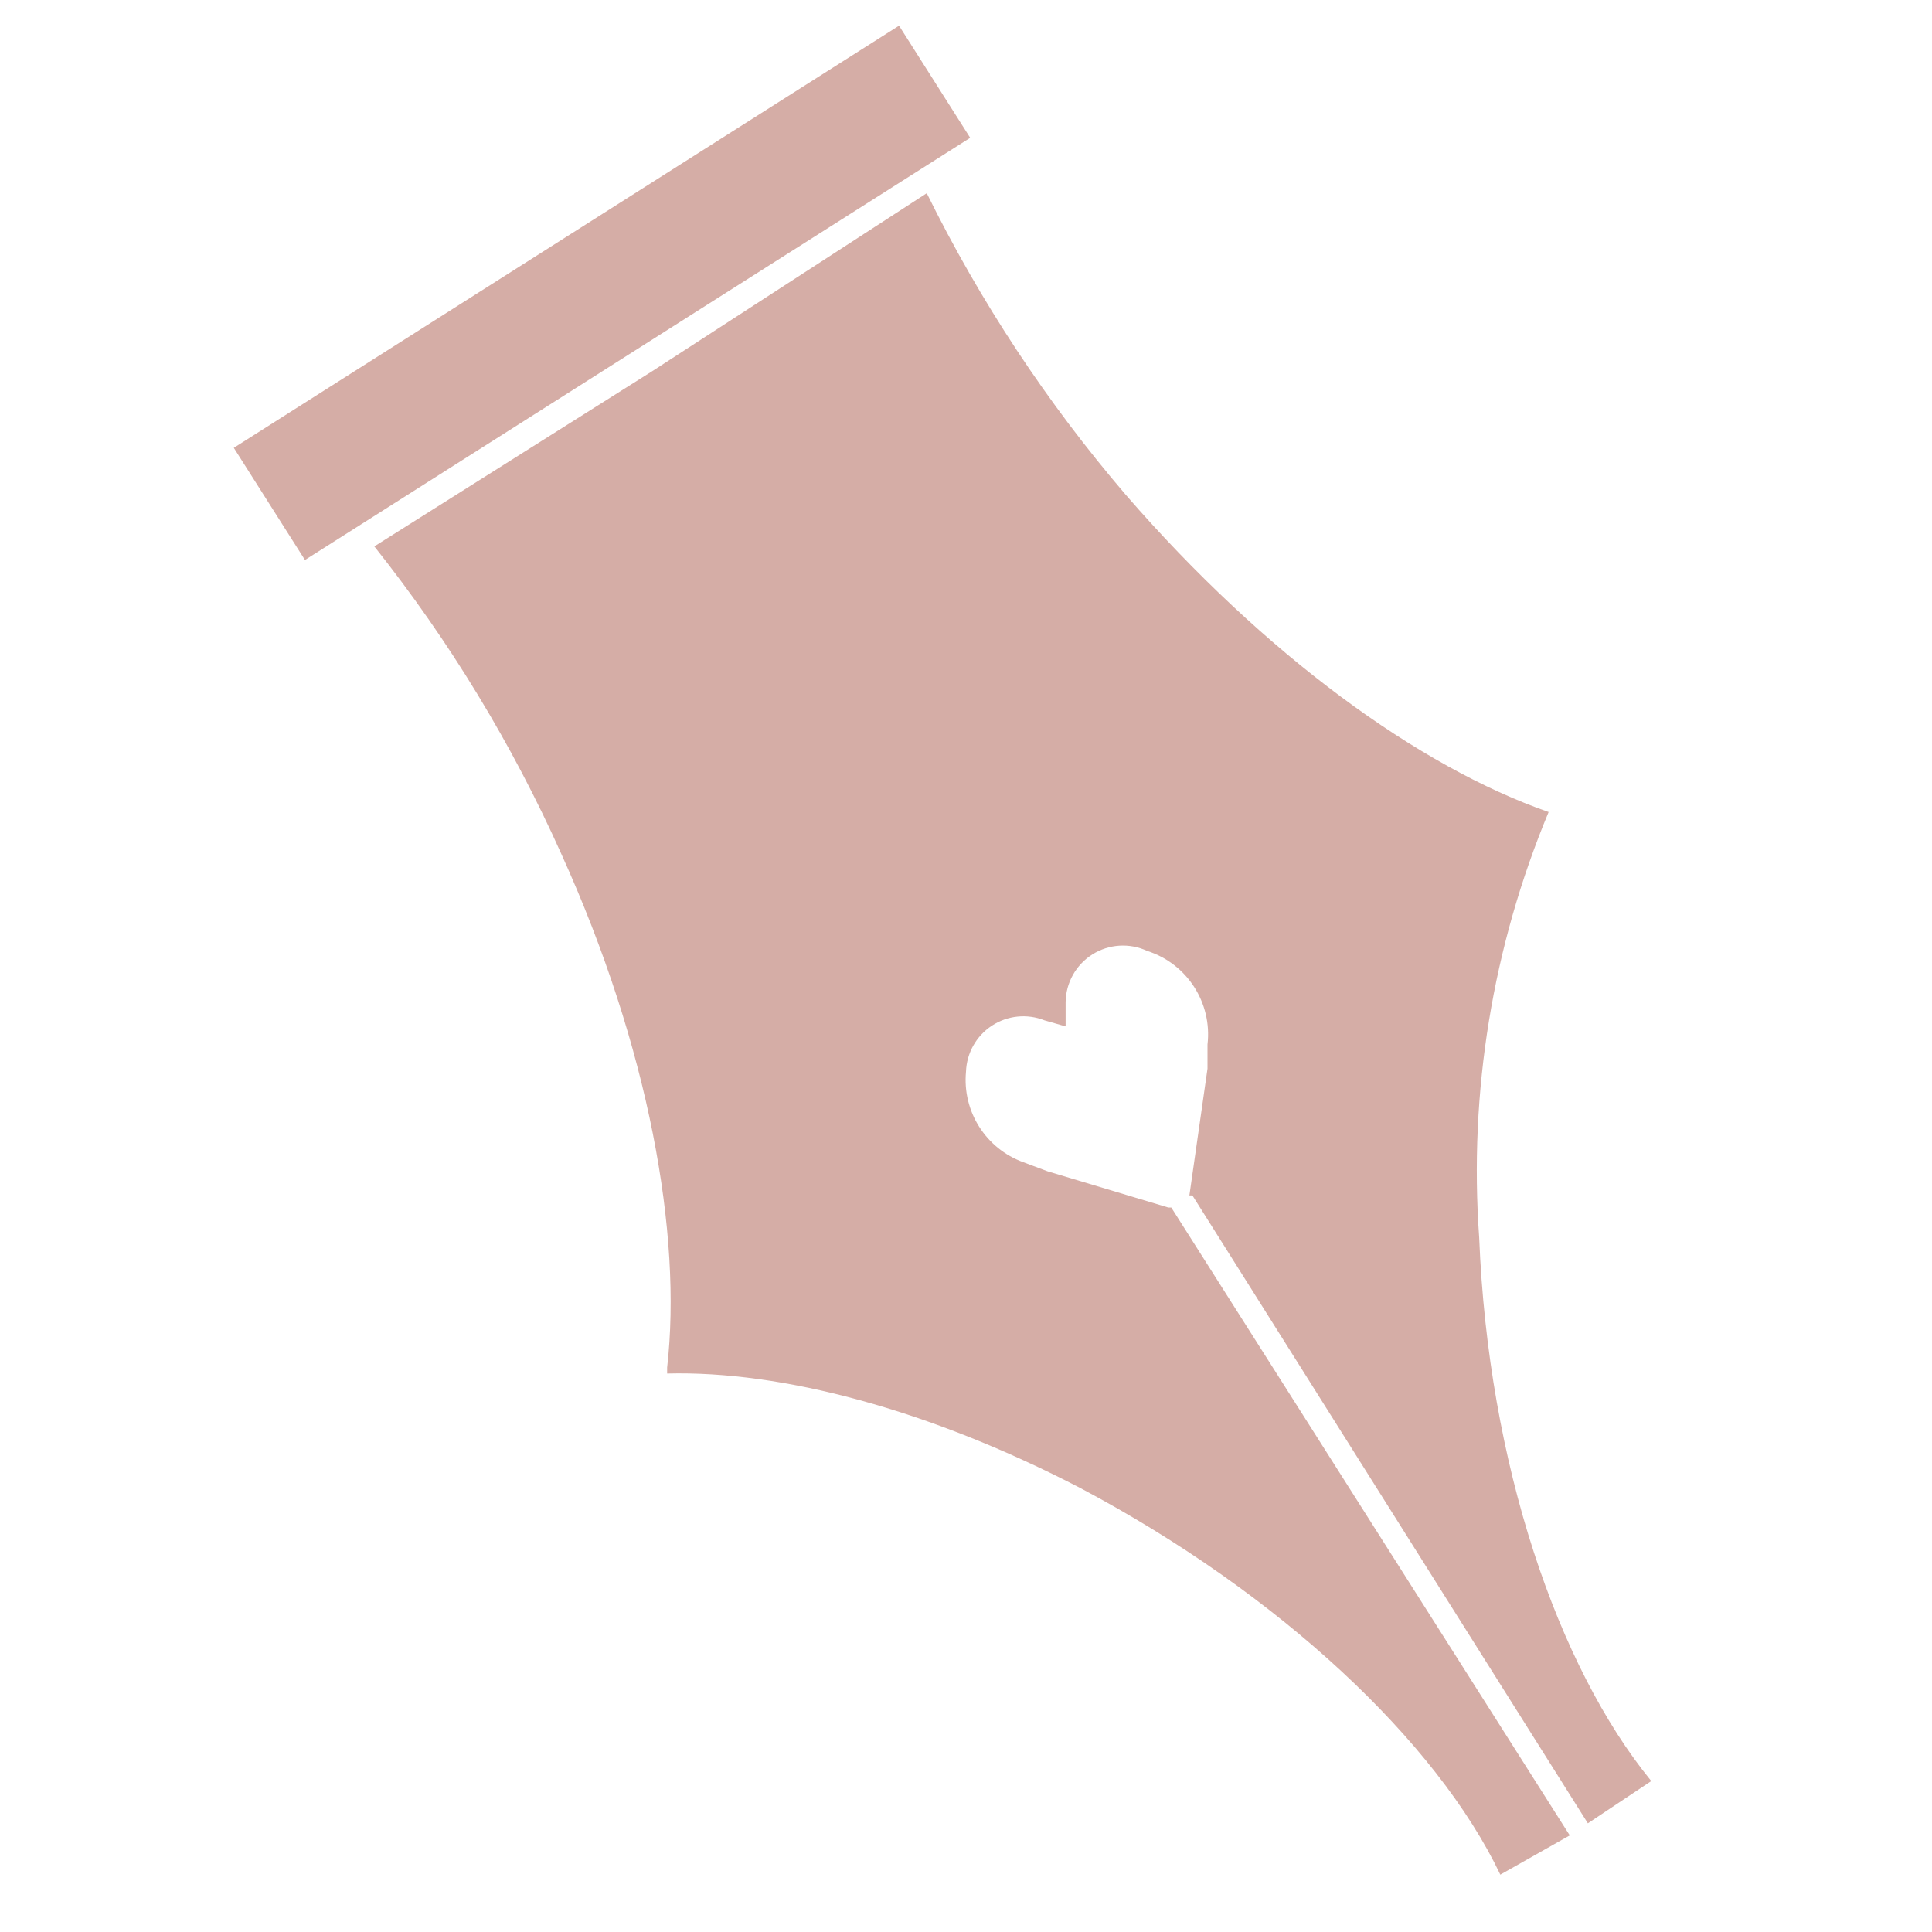
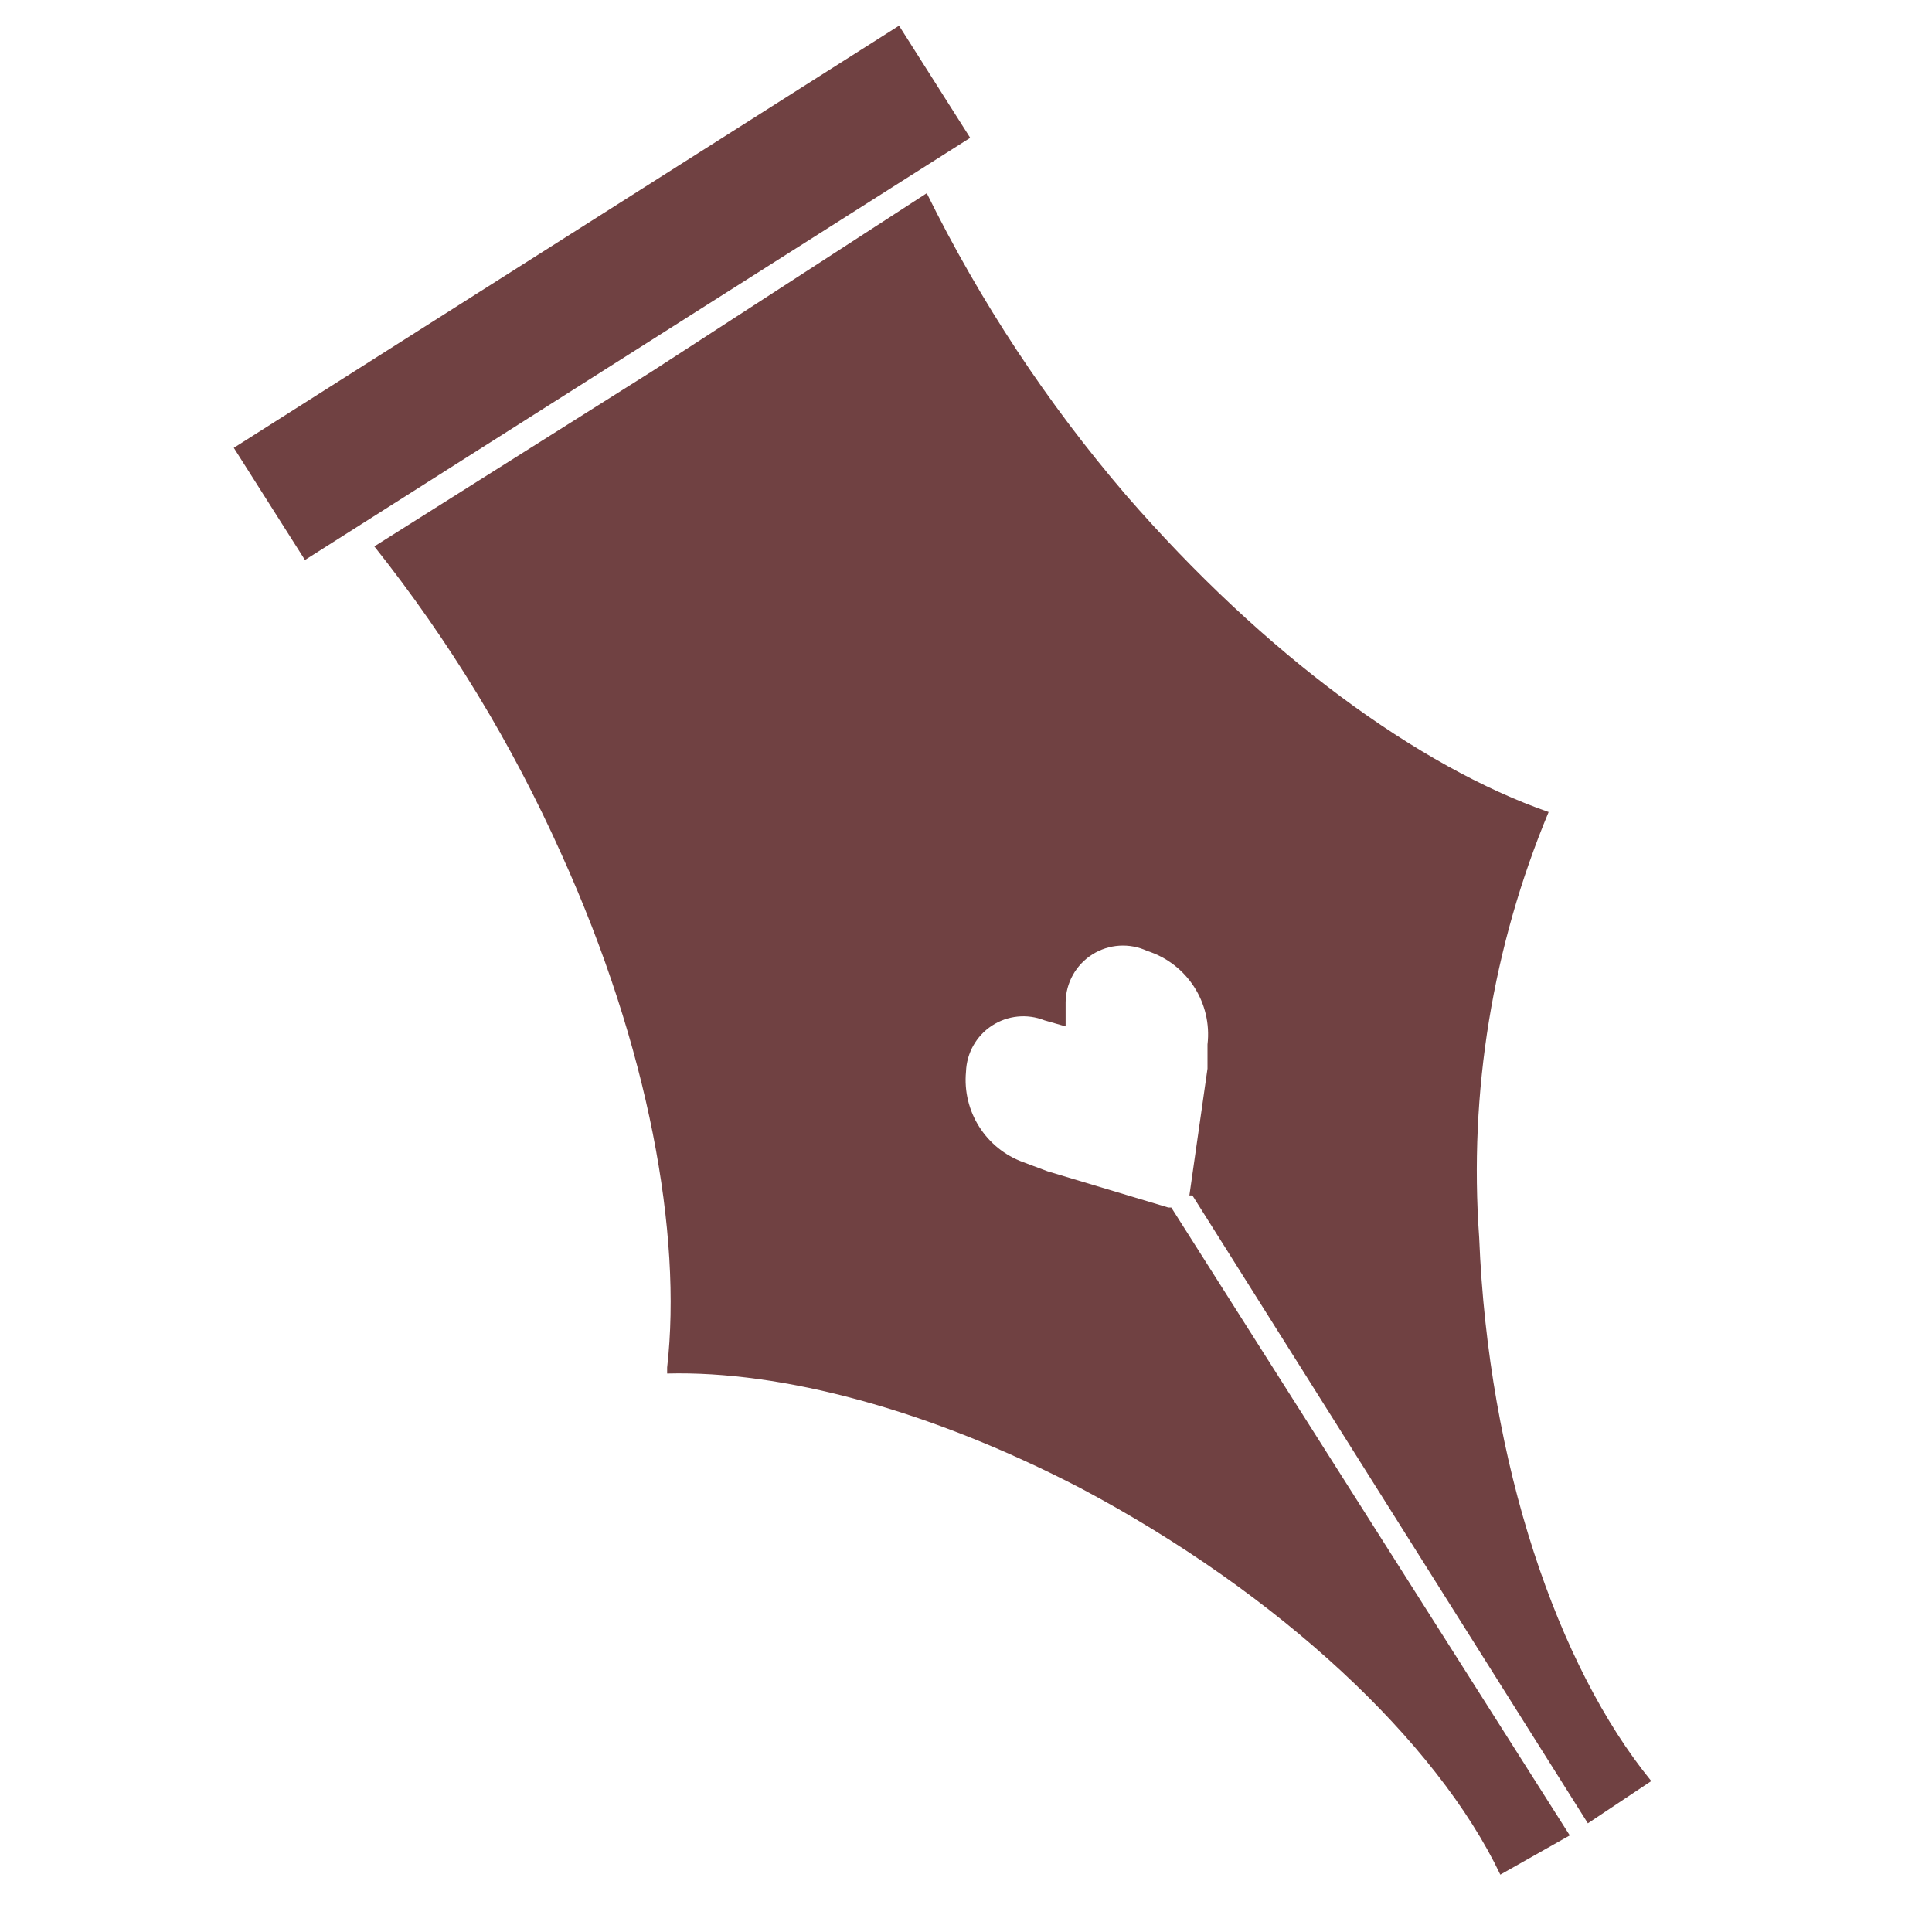
<svg xmlns="http://www.w3.org/2000/svg" width="86.4" height="86.4" viewBox="0 0 64 64">
-   <path fill="#d5ada6" d="M37.3 16.4a47.9 47.9 0 0 1-6.6-10l-9.1 5.9-9.2 5.8a47.7 47.7 0 0 1 6.2 10.2c2.9 6.4 4 12.6 3.5 17v.2c3.8-.1 8.7 1.2 13.7 3.8 6.6 3.5 11.8 8.4 13.9 12.8l2.3-1.3L38.8 40h-.1l-4-1.2-.8-.3a2.9 2.9 0 0 1-1.9-3 1.9 1.9 0 0 1 2.6-1.7l.7.2v-.8a1.9 1.9 0 0 1 2.7-1.7 2.9 2.9 0 0 1 2 3.1v.8l-.6 4.2h.1l13.1 20.8 2.1-1.4c-3.1-3.8-5.4-10.5-5.7-18a30.9 30.9 0 0 1 2.3-14.1c-4.3-1.5-9.4-5.2-14-10.5zM7.745 14.835L29.782.85l2.357 3.715L10.102 18.55z" />
+   <path fill="#704142" d="M37.3 16.4a47.9 47.9 0 0 1-6.6-10l-9.1 5.9-9.2 5.8a47.7 47.7 0 0 1 6.2 10.2c2.9 6.4 4 12.6 3.5 17v.2c3.8-.1 8.7 1.2 13.7 3.8 6.6 3.5 11.8 8.4 13.9 12.8l2.3-1.3L38.8 40h-.1l-4-1.2-.8-.3a2.9 2.9 0 0 1-1.9-3 1.9 1.9 0 0 1 2.6-1.7l.7.2v-.8a1.9 1.9 0 0 1 2.7-1.7 2.9 2.9 0 0 1 2 3.1v.8l-.6 4.2h.1l13.1 20.8 2.1-1.4c-3.1-3.8-5.4-10.5-5.7-18a30.9 30.9 0 0 1 2.3-14.1c-4.3-1.5-9.4-5.2-14-10.5zM7.745 14.835L29.782.85l2.357 3.715L10.102 18.55z" />
</svg>
